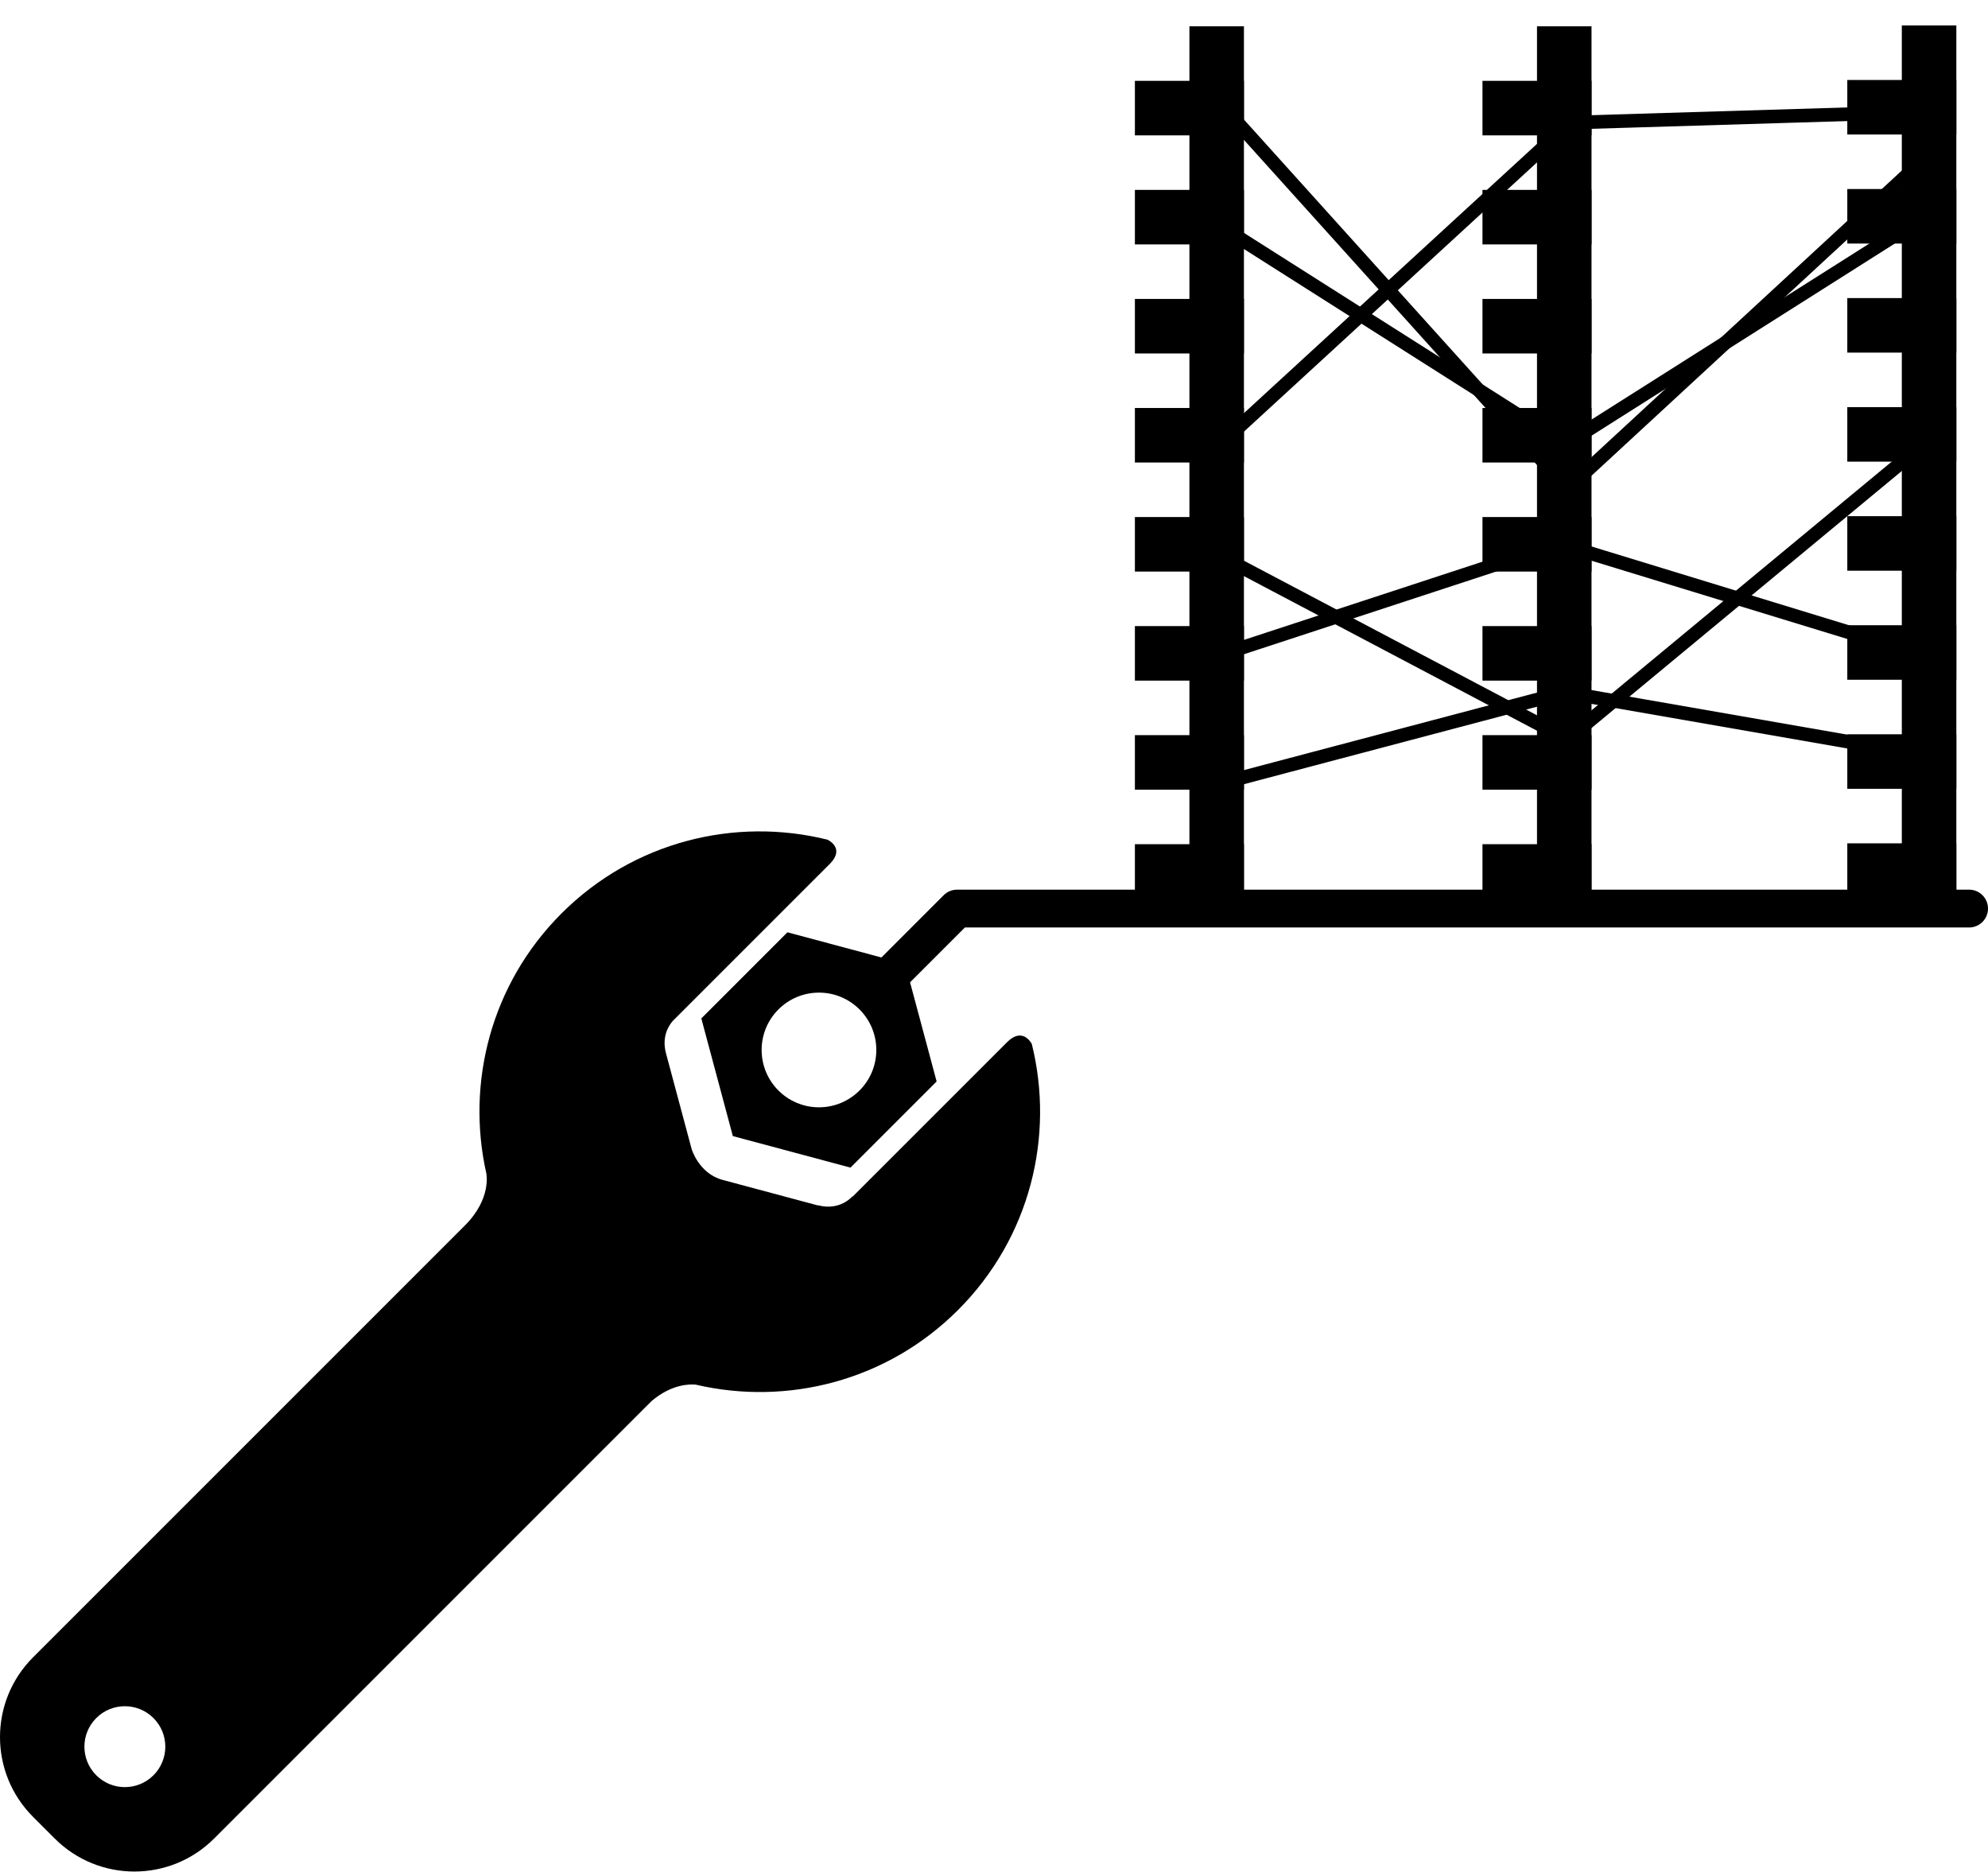
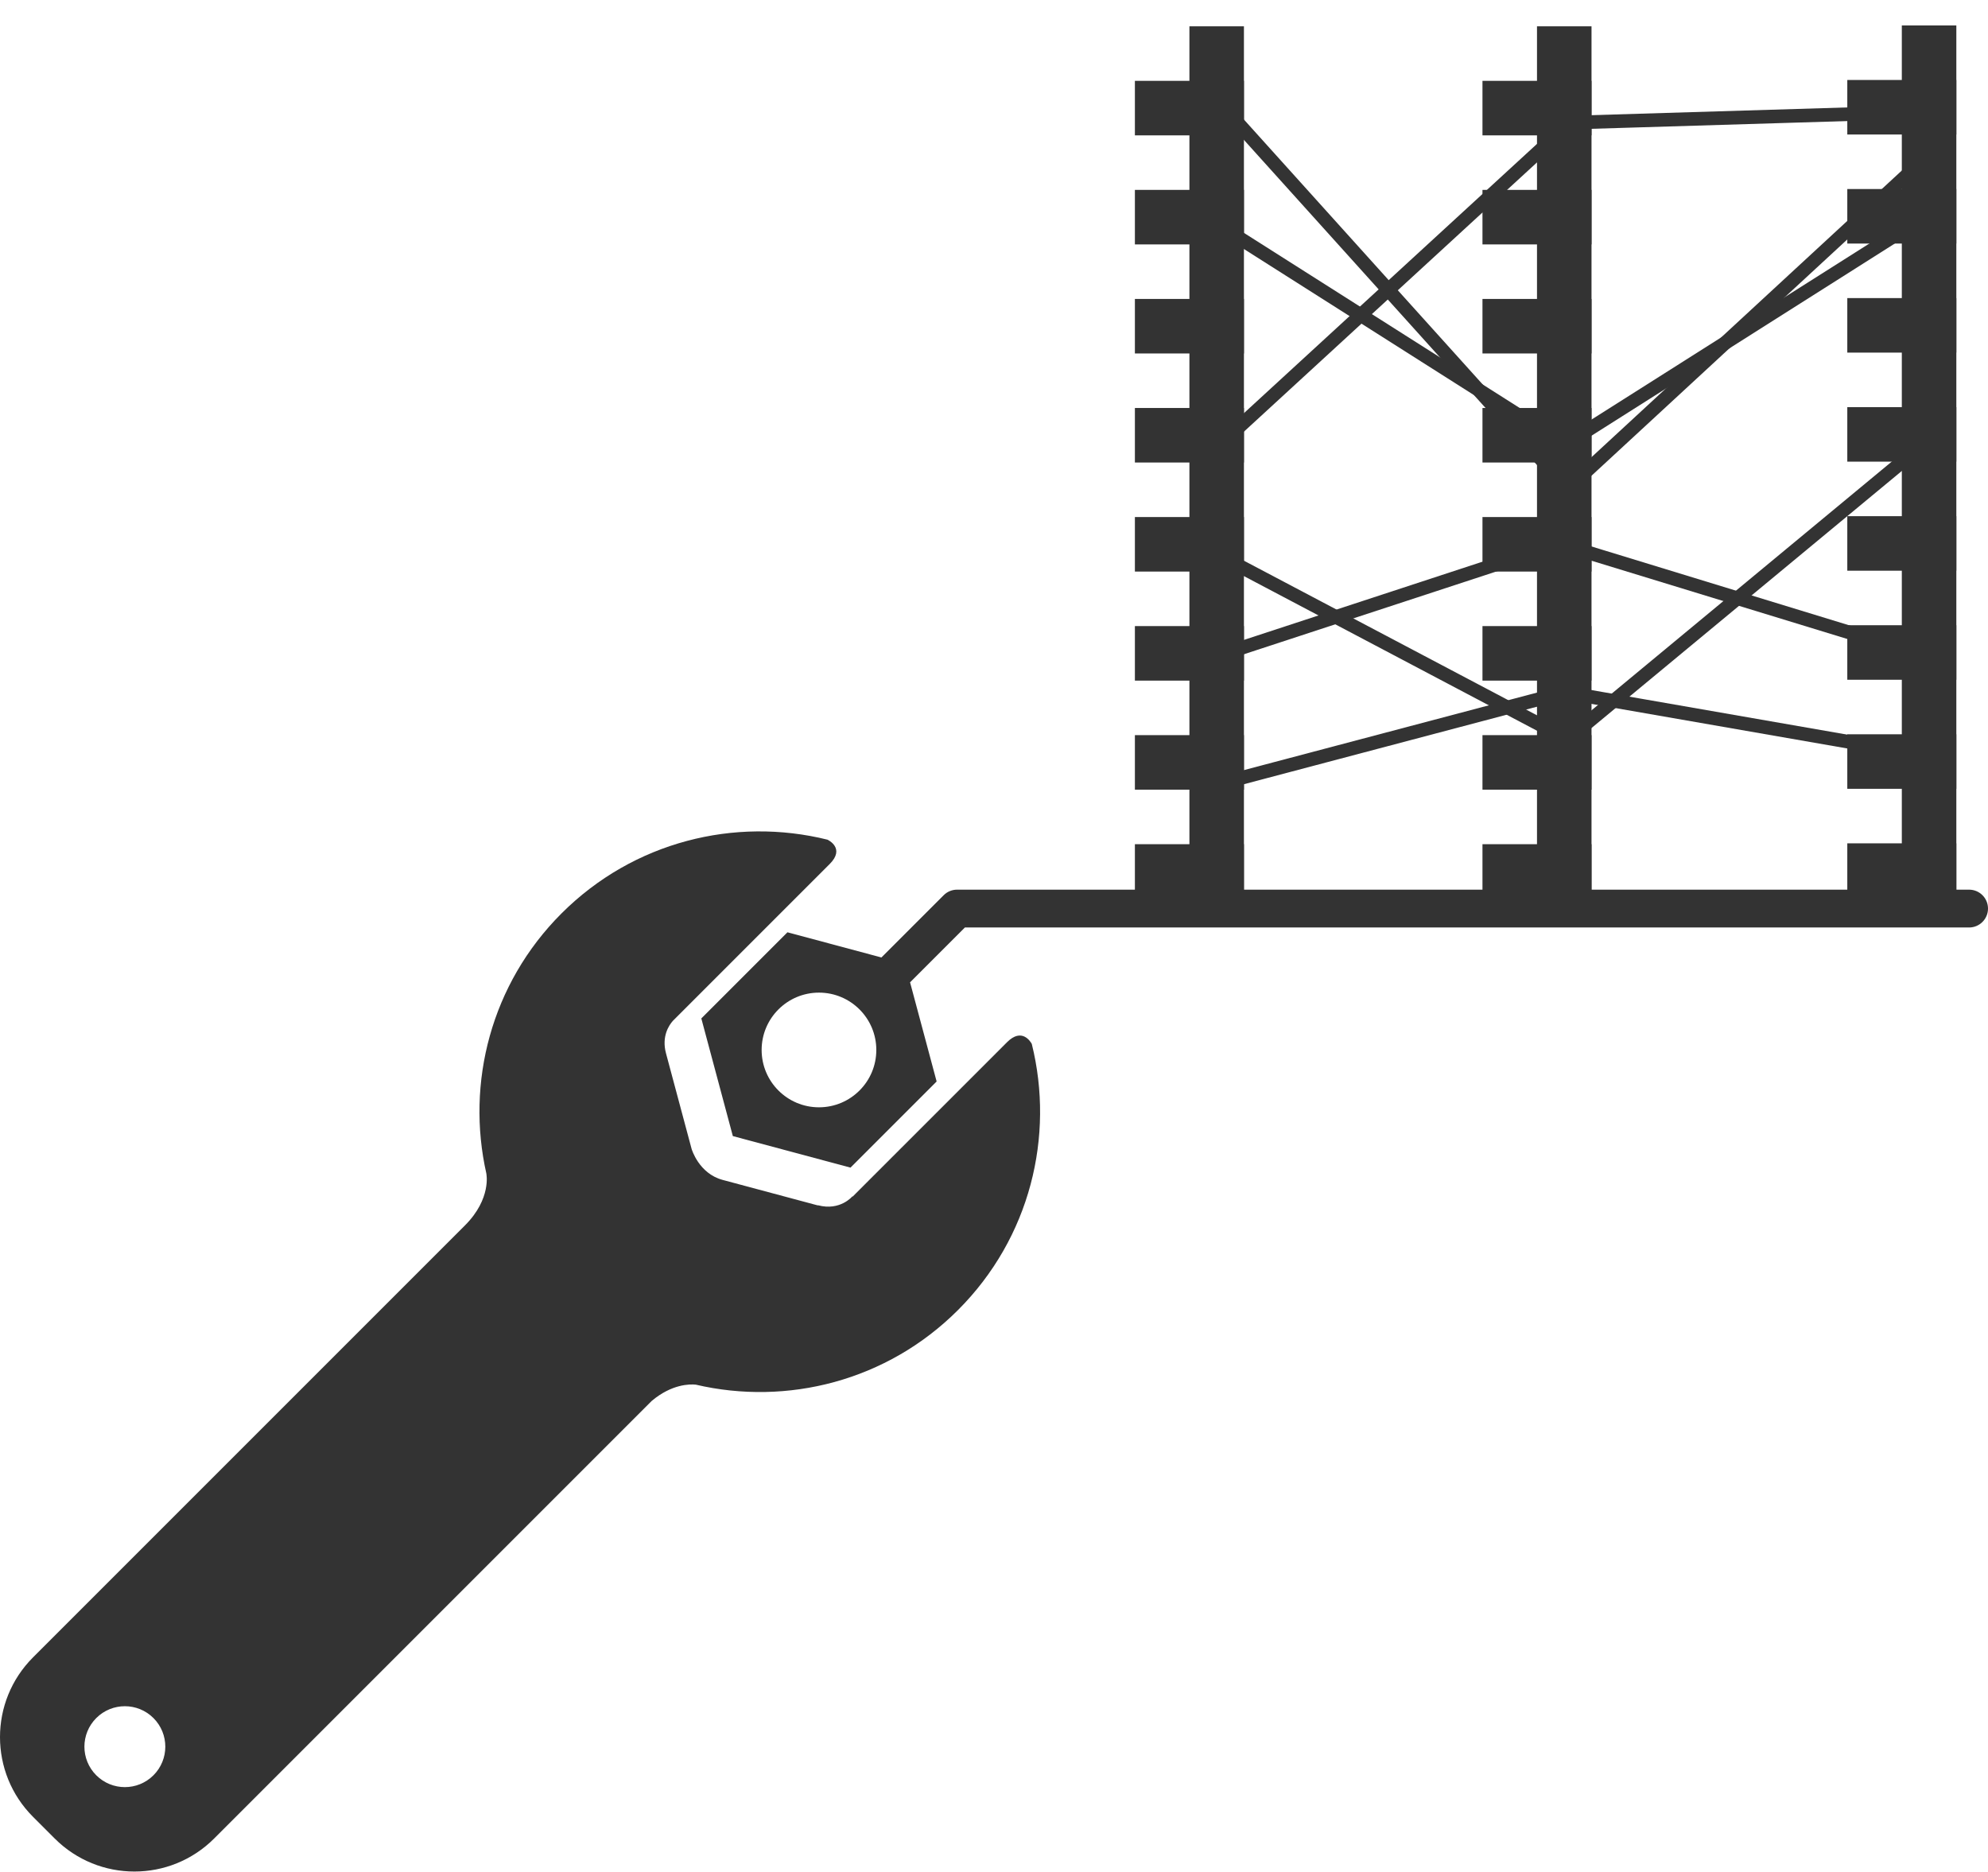
<svg xmlns="http://www.w3.org/2000/svg" version="1.1" id="Layer_1" x="0px" y="0px" width="367.858" height="346.289" viewBox="0 0 367.858 346.289" enable-background="new 0 0 400 400" xml:space="preserve">
  <defs id="defs99" />
-   <g id="g85" transform="translate(-25.99462,-21.845)" style="fill:#000000">
-     <path d="m 212.338,214.682 -12.226,12.227 -9.495,9.494 -6.863,6.862 c -0.011,-0.044 -0.021,-0.076 -0.021,-0.076 0,0 -2.259,2.769 -6.391,1.66 0,0 0,0.023 0,0.037 l -17.64,-4.727 c -4.391,-1.179 -5.715,-5.671 -5.733,-5.731 l -4.74,-17.692 c -0.839,-3.141 0.553,-5.193 1.272,-6.002 l 7.223,-7.223 9.494,-9.494 12.306,-12.306 c 2.927,-2.926 -0.312,-4.452 -0.42,-4.503 -17.071,-4.231 -35.869,0.309 -49.213,13.651 -13.062,13.062 -17.685,31.353 -13.9,48.134 l -0.005,-0.001 c 0,0 1,4.635 -3.958,9.593 L 32.104,328.51 c -8.146,8.146 -8.146,21.354 10e-4,29.501 l 4.013,4.013 c 8.148,8.147 21.355,8.147 29.501,0 l 80.973,-80.972 c 3.729,-3.138 7.074,-3.115 8.138,-3.008 16.891,3.949 35.372,-0.641 48.539,-13.809 13.352,-13.351 17.889,-32.162 13.645,-49.24 -0.228,-0.416 -1.827,-3.063 -4.576,-0.313 z M 54.391,350.323 c -2.923,2.923 -7.663,2.923 -10.584,0 -2.924,-2.923 -2.924,-7.662 0,-10.585 2.921,-2.923 7.661,-2.923 10.584,0 2.923,2.922 2.923,7.662 0,10.585 z" id="path87" style="fill:#000000" />
-     <path d="m 390.354,186.458 -187.263,0 c -0.929,0 -1.818,0.369 -2.475,1.025 l -11.523,11.523 -17.388,-4.66 -15.938,15.939 5.833,21.77 21.77,5.834 15.938,-15.938 -4.916,-18.347 10.147,-10.147 185.814,0 c 1.933,0 3.5,-1.567 3.5,-3.5 0,-1.933 -1.566,-3.499 -3.499,-3.499 z m -212.817,40.271 c -5.858,0 -10.61,-4.75 -10.61,-10.61 0,-5.859 4.752,-10.609 10.61,-10.609 5.86,0 10.61,4.75 10.61,10.609 0,5.86 -4.75,10.609 -10.61,10.61 z" id="path89" style="fill:#000000" />
+   <g id="g85" transform="translate(-25.99462,-21.845)" style="fill:#333333">
+     <path d="m 212.338,214.682 -12.226,12.227 -9.495,9.494 -6.863,6.862 c -0.011,-0.044 -0.021,-0.076 -0.021,-0.076 0,0 -2.259,2.769 -6.391,1.66 0,0 0,0.023 0,0.037 l -17.64,-4.727 c -4.391,-1.179 -5.715,-5.671 -5.733,-5.731 l -4.74,-17.692 c -0.839,-3.141 0.553,-5.193 1.272,-6.002 l 7.223,-7.223 9.494,-9.494 12.306,-12.306 c 2.927,-2.926 -0.312,-4.452 -0.42,-4.503 -17.071,-4.231 -35.869,0.309 -49.213,13.651 -13.062,13.062 -17.685,31.353 -13.9,48.134 l -0.005,-0.001 c 0,0 1,4.635 -3.958,9.593 L 32.104,328.51 c -8.146,8.146 -8.146,21.354 10e-4,29.501 l 4.013,4.013 c 8.148,8.147 21.355,8.147 29.501,0 l 80.973,-80.972 c 3.729,-3.138 7.074,-3.115 8.138,-3.008 16.891,3.949 35.372,-0.641 48.539,-13.809 13.352,-13.351 17.889,-32.162 13.645,-49.24 -0.228,-0.416 -1.827,-3.063 -4.576,-0.313 z M 54.391,350.323 c -2.923,2.923 -7.663,2.923 -10.584,0 -2.924,-2.923 -2.924,-7.662 0,-10.585 2.921,-2.923 7.661,-2.923 10.584,0 2.923,2.922 2.923,7.662 0,10.585 z" id="path87" style="fill:#333333" />
+     <path d="m 390.354,186.458 -187.263,0 c -0.929,0 -1.818,0.369 -2.475,1.025 l -11.523,11.523 -17.388,-4.66 -15.938,15.939 5.833,21.77 21.77,5.834 15.938,-15.938 -4.916,-18.347 10.147,-10.147 185.814,0 c 1.933,0 3.5,-1.567 3.5,-3.5 0,-1.933 -1.566,-3.499 -3.499,-3.499 z m -212.817,40.271 c -5.858,0 -10.61,-4.75 -10.61,-10.61 0,-5.859 4.752,-10.609 10.61,-10.609 5.86,0 10.61,4.75 10.61,10.609 0,5.86 -4.75,10.609 -10.61,10.61 z" id="path89" style="fill:#333333" />
  </g>
-   <flowRoot transform="matrix(0.4136979,0,0,0.4136979,156.1624,-12.56703)" style="font-style:normal;font-weight:normal;font-size:40px;line-height:125%;font-family:sans-serif;letter-spacing:0px;word-spacing:0px;fill:#000000;fill-opacity:1;stroke:none;stroke-width:1px;stroke-linecap:butt;stroke-linejoin:miter;stroke-opacity:1;" id="flowRoot4155" xml:space="preserve">
+   <flowRoot transform="matrix(0.4136979,0,0,0.4136979,156.1624,-12.56703)" style="font-style:normal;font-weight:normal;font-size:40px;line-height:125%;font-family:sans-serif;letter-spacing:0px;word-spacing:0px;fill:#333333;fill-opacity:1;stroke:none;stroke-width:1px;stroke-linecap:butt;stroke-linejoin:miter;stroke-opacity:1;" id="flowRoot4155" xml:space="preserve">
    <flowRegion id="flowRegion4157">
-       <rect style="fill:#000000;" y="317.847" x="31.978" height="131.339" width="455.689" id="rect4159" />
+       <rect style="fill:#333333;" y="317.847" x="31.978" height="131.339" width="455.689" id="rect4159" />
    </flowRegion>
    <flowPara id="flowPara4161" />
  </flowRoot>
  <g id="g4164" transform="matrix(0,-0.3152743,0.3152743,0,200.5796,166.1301)">
-     <rect y="480" x="0" height="32" width="512" id="rect4714" style="fill:#000000;fill-opacity:1;stroke:none" />
-     <rect y="448" x="0" height="64" width="32" id="rect4716" style="fill:#000000;fill-opacity:1;stroke:none" />
-     <rect y="448" x="64" height="64" width="32" id="rect4716-3" style="fill:#000000;fill-opacity:1;stroke:none" />
-     <rect y="448" x="128" height="64" width="32" id="rect4716-1" style="fill:#000000;fill-opacity:1;stroke:none" />
-     <rect y="448" x="192" height="64" width="32" id="rect4716-39" style="fill:#000000;fill-opacity:1;stroke:none" />
-     <rect y="448" x="256" height="64" width="32" id="rect4716-9" style="fill:#000000;fill-opacity:1;stroke:none" />
-     <rect y="448" x="320" height="64" width="32" id="rect4716-3-4" style="fill:#000000;fill-opacity:1;stroke:none" />
-     <rect y="448" x="384" height="64" width="32" id="rect4716-1-7" style="fill:#000000;fill-opacity:1;stroke:none" />
-     <rect y="448" x="448" height="64" width="32" id="rect4716-39-7" style="fill:#000000;fill-opacity:1;stroke:none" />
+     <rect y="480" x="0" height="32" width="512" id="rect4714" style="fill:#333333;fill-opacity:1;stroke:none" />
+     <rect y="448" x="0" height="64" width="32" id="rect4716" style="fill:#333333;fill-opacity:1;stroke:none" />
+     <rect y="448" x="64" height="64" width="32" id="rect4716-3" style="fill:#333333;fill-opacity:1;stroke:none" />
+     <rect y="448" x="128" height="64" width="32" id="rect4716-1" style="fill:#333333;fill-opacity:1;stroke:none" />
+     <rect y="448" x="192" height="64" width="32" id="rect4716-39" style="fill:#333333;fill-opacity:1;stroke:none" />
+     <rect y="448" x="256" height="64" width="32" id="rect4716-9" style="fill:#333333;fill-opacity:1;stroke:none" />
+     <rect y="448" x="320" height="64" width="32" id="rect4716-3-4" style="fill:#333333;fill-opacity:1;stroke:none" />
+     <rect y="448" x="384" height="64" width="32" id="rect4716-1-7" style="fill:#333333;fill-opacity:1;stroke:none" />
+     <rect y="448" x="448" height="64" width="32" id="rect4716-39-7" style="fill:#333333;fill-opacity:1;stroke:none" />
  </g>
  <g id="g4164-4" transform="matrix(0,-0.3152743,0.3152743,0,133.0731,166.2893)">
-     <rect y="480" x="0" height="32" width="512" id="rect4714-4" style="fill:#000000;fill-opacity:1;stroke:none" />
-     <rect y="448" x="0" height="64" width="32" id="rect4716-8" style="fill:#000000;fill-opacity:1;stroke:none" />
-     <rect y="448" x="64" height="64" width="32" id="rect4716-3-0" style="fill:#000000;fill-opacity:1;stroke:none" />
-     <rect y="448" x="128" height="64" width="32" id="rect4716-1-1" style="fill:#000000;fill-opacity:1;stroke:none" />
-     <rect y="448" x="192" height="64" width="32" id="rect4716-39-8" style="fill:#000000;fill-opacity:1;stroke:none" />
-     <rect y="448" x="256" height="64" width="32" id="rect4716-9-4" style="fill:#000000;fill-opacity:1;stroke:none" />
-     <rect y="448" x="320" height="64" width="32" id="rect4716-3-4-1" style="fill:#000000;fill-opacity:1;stroke:none" />
-     <rect y="448" x="384" height="64" width="32" id="rect4716-1-7-2" style="fill:#000000;fill-opacity:1;stroke:none" />
-     <rect y="448" x="448" height="64" width="32" id="rect4716-39-7-5" style="fill:#000000;fill-opacity:1;stroke:none" />
+     <rect y="480" x="0" height="32" width="512" id="rect4714-4" style="fill:#333333;fill-opacity:1;stroke:none" />
+     <rect y="448" x="0" height="64" width="32" id="rect4716-8" style="fill:#333333;fill-opacity:1;stroke:none" />
+     <rect y="448" x="64" height="64" width="32" id="rect4716-3-0" style="fill:#333333;fill-opacity:1;stroke:none" />
+     <rect y="448" x="128" height="64" width="32" id="rect4716-1-1" style="fill:#333333;fill-opacity:1;stroke:none" />
+     <rect y="448" x="192" height="64" width="32" id="rect4716-39-8" style="fill:#333333;fill-opacity:1;stroke:none" />
+     <rect y="448" x="256" height="64" width="32" id="rect4716-9-4" style="fill:#333333;fill-opacity:1;stroke:none" />
+     <rect y="448" x="320" height="64" width="32" id="rect4716-3-4-1" style="fill:#333333;fill-opacity:1;stroke:none" />
+     <rect y="448" x="384" height="64" width="32" id="rect4716-1-7-2" style="fill:#333333;fill-opacity:1;stroke:none" />
+     <rect y="448" x="448" height="64" width="32" id="rect4716-39-7-5" style="fill:#333333;fill-opacity:1;stroke:none" />
  </g>
  <g id="g4164-4-9" transform="matrix(0,-0.3152743,0.3152743,0,68.75712,166.2893)">
-     <rect y="480" x="0" height="32" width="512" id="rect4714-4-6" style="fill:#000000;fill-opacity:1;stroke:none" />
-     <rect y="448" x="0" height="64" width="32" id="rect4716-8-8" style="fill:#000000;fill-opacity:1;stroke:none" />
-     <rect y="448" x="64" height="64" width="32" id="rect4716-3-0-7" style="fill:#000000;fill-opacity:1;stroke:none" />
-     <rect y="448" x="128" height="64" width="32" id="rect4716-1-1-2" style="fill:#000000;fill-opacity:1;stroke:none" />
-     <rect y="448" x="192" height="64" width="32" id="rect4716-39-8-1" style="fill:#000000;fill-opacity:1;stroke:none" />
-     <rect y="448" x="256" height="64" width="32" id="rect4716-9-4-9" style="fill:#000000;fill-opacity:1;stroke:none" />
-     <rect y="448" x="320" height="64" width="32" id="rect4716-3-4-1-4" style="fill:#000000;fill-opacity:1;stroke:none" />
-     <rect y="448" x="384" height="64" width="32" id="rect4716-1-7-2-3" style="fill:#000000;fill-opacity:1;stroke:none" />
-     <rect y="448" x="448" height="64" width="32" id="rect4716-39-7-5-0" style="fill:#000000;fill-opacity:1;stroke:none" />
-     <path style="fill:none;fill-rule:evenodd;stroke:#000000;stroke-width:8;stroke-linecap:butt;stroke-linejoin:miter;stroke-miterlimit:4;stroke-dasharray:none;stroke-opacity:1" d="m 395.71,496.757 -129.211,203.508 134.057,211.584 0,0" id="path4859" />
-     <path style="fill:none;fill-rule:evenodd;stroke:#000000;stroke-width:8;stroke-linecap:butt;stroke-linejoin:miter;stroke-miterlimit:4;stroke-dasharray:none;stroke-opacity:1" d="M 143.748,499.987 208.353,697.035 142.132,913.464" id="path4861" />
-     <path style="fill:none;fill-rule:evenodd;stroke:#000000;stroke-width:8;stroke-linecap:butt;stroke-linejoin:miter;stroke-miterlimit:4;stroke-dasharray:none;stroke-opacity:1" d="M 272.959,504.833 455.47,703.495 461.931,916.694" id="path4863" />
-     <path style="fill:none;fill-rule:evenodd;stroke:#000000;stroke-width:8;stroke-linecap:butt;stroke-linejoin:miter;stroke-miterlimit:4;stroke-dasharray:none;stroke-opacity:1" d="M 201.893,496.757 93.678,701.88 272.959,918.309" id="path4865" />
-     <path style="fill:none;fill-rule:evenodd;stroke:#000000;stroke-width:8;stroke-linecap:butt;stroke-linejoin:miter;stroke-miterlimit:4;stroke-dasharray:none;stroke-opacity:1" d="M 470.006,495.142 240.656,701.88 436.088,913.464" id="path4867" />
-     <path style="fill:none;fill-rule:evenodd;stroke:#000000;stroke-width:8;stroke-linecap:butt;stroke-linejoin:miter;stroke-miterlimit:4;stroke-dasharray:none;stroke-opacity:1" d="M 69.451,504.833 121.136,700.265 83.987,913.464" id="path4869" />
+     <rect y="480" x="0" height="32" width="512" id="rect4714-4-6" style="fill:#333333;fill-opacity:1;stroke:none" />
+     <rect y="448" x="0" height="64" width="32" id="rect4716-8-8" style="fill:#333333;fill-opacity:1;stroke:none" />
+     <rect y="448" x="64" height="64" width="32" id="rect4716-3-0-7" style="fill:#333333;fill-opacity:1;stroke:none" />
+     <rect y="448" x="128" height="64" width="32" id="rect4716-1-1-2" style="fill:#333333;fill-opacity:1;stroke:none" />
+     <rect y="448" x="192" height="64" width="32" id="rect4716-39-8-1" style="fill:#333333;fill-opacity:1;stroke:none" />
+     <rect y="448" x="256" height="64" width="32" id="rect4716-9-4-9" style="fill:#333333;fill-opacity:1;stroke:none" />
+     <rect y="448" x="320" height="64" width="32" id="rect4716-3-4-1-4" style="fill:#333333;fill-opacity:1;stroke:none" />
+     <rect y="448" x="384" height="64" width="32" id="rect4716-1-7-2-3" style="fill:#333333;fill-opacity:1;stroke:none" />
+     <rect y="448" x="448" height="64" width="32" id="rect4716-39-7-5-0" style="fill:#333333;fill-opacity:1;stroke:none" />
+     <path style="fill:none;fill-rule:evenodd;stroke:#333333;stroke-width:8;stroke-linecap:butt;stroke-linejoin:miter;stroke-miterlimit:4;stroke-dasharray:none;stroke-opacity:1" d="m 395.71,496.757 -129.211,203.508 134.057,211.584 0,0" id="path4859" />
+     <path style="fill:none;fill-rule:evenodd;stroke:#333333;stroke-width:8;stroke-linecap:butt;stroke-linejoin:miter;stroke-miterlimit:4;stroke-dasharray:none;stroke-opacity:1" d="M 143.748,499.987 208.353,697.035 142.132,913.464" id="path4861" />
+     <path style="fill:none;fill-rule:evenodd;stroke:#333333;stroke-width:8;stroke-linecap:butt;stroke-linejoin:miter;stroke-miterlimit:4;stroke-dasharray:none;stroke-opacity:1" d="M 272.959,504.833 455.47,703.495 461.931,916.694" id="path4863" />
+     <path style="fill:none;fill-rule:evenodd;stroke:#333333;stroke-width:8;stroke-linecap:butt;stroke-linejoin:miter;stroke-miterlimit:4;stroke-dasharray:none;stroke-opacity:1" d="M 201.893,496.757 93.678,701.88 272.959,918.309" id="path4865" />
+     <path style="fill:none;fill-rule:evenodd;stroke:#333333;stroke-width:8;stroke-linecap:butt;stroke-linejoin:miter;stroke-miterlimit:4;stroke-dasharray:none;stroke-opacity:1" d="M 470.006,495.142 240.656,701.88 436.088,913.464" id="path4867" />
+     <path style="fill:none;fill-rule:evenodd;stroke:#333333;stroke-width:8;stroke-linecap:butt;stroke-linejoin:miter;stroke-miterlimit:4;stroke-dasharray:none;stroke-opacity:1" d="M 69.451,504.833 121.136,700.265 83.987,913.464" id="path4869" />
  </g>
</svg>
